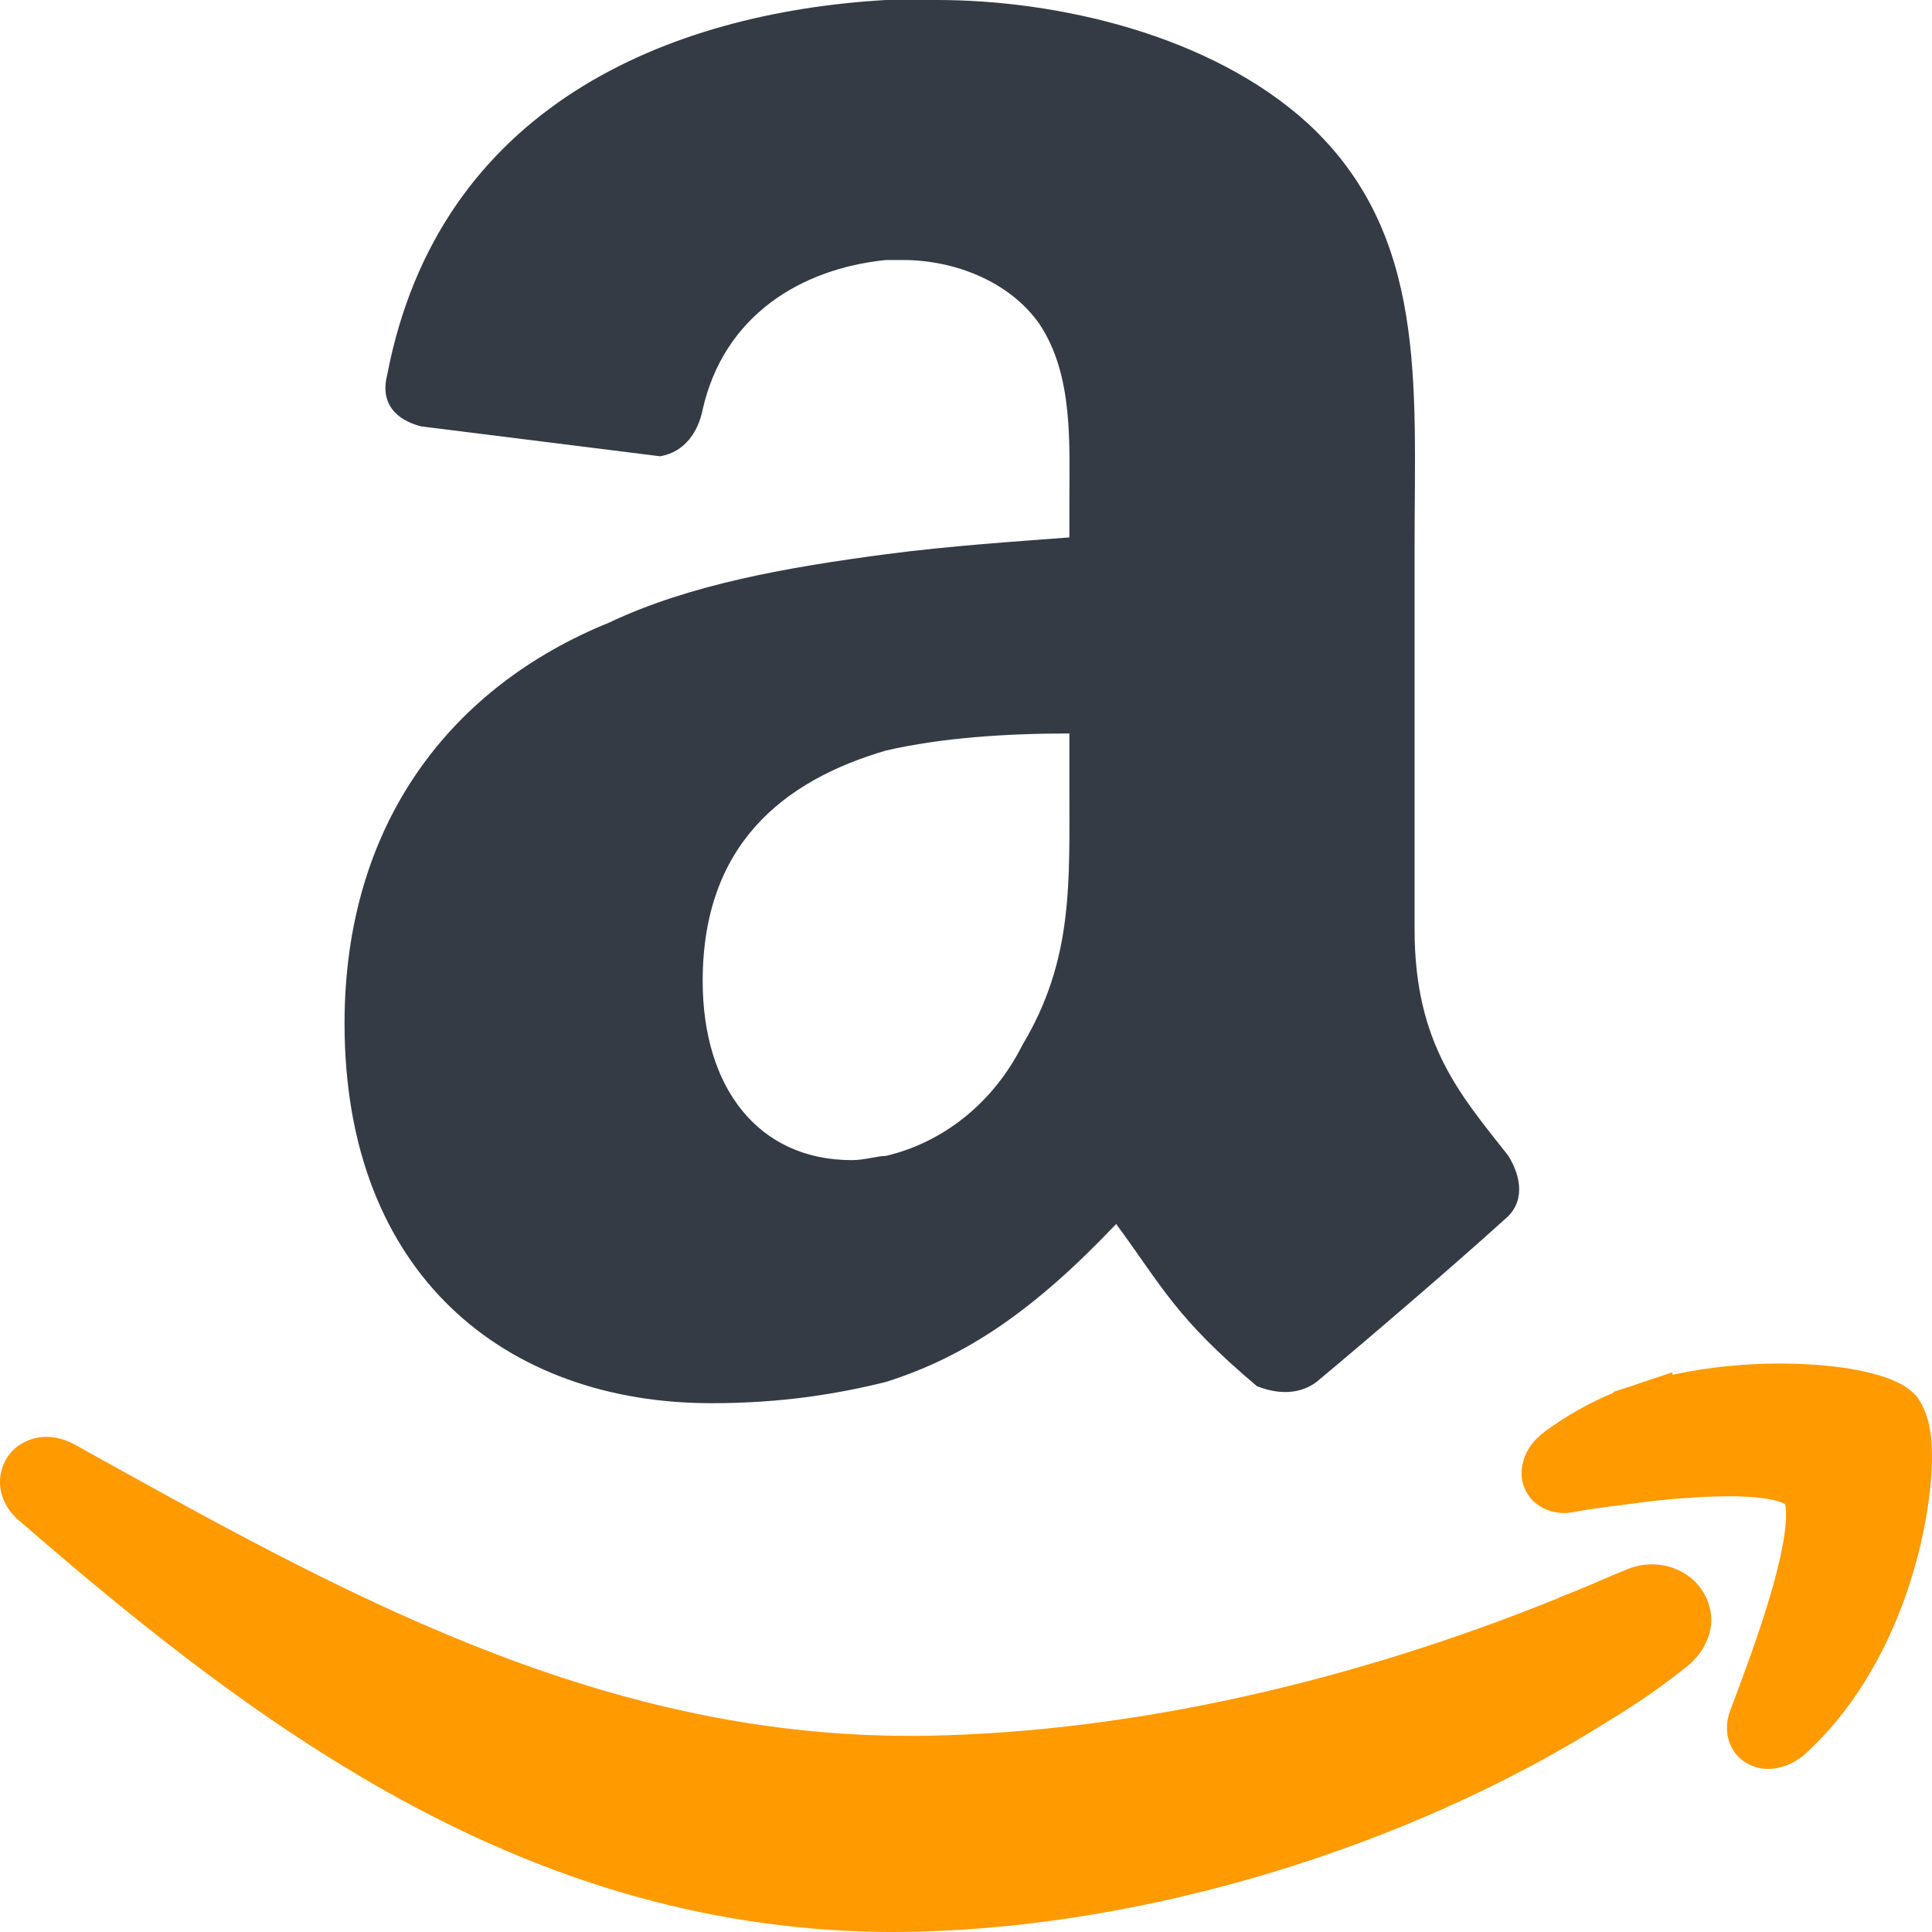
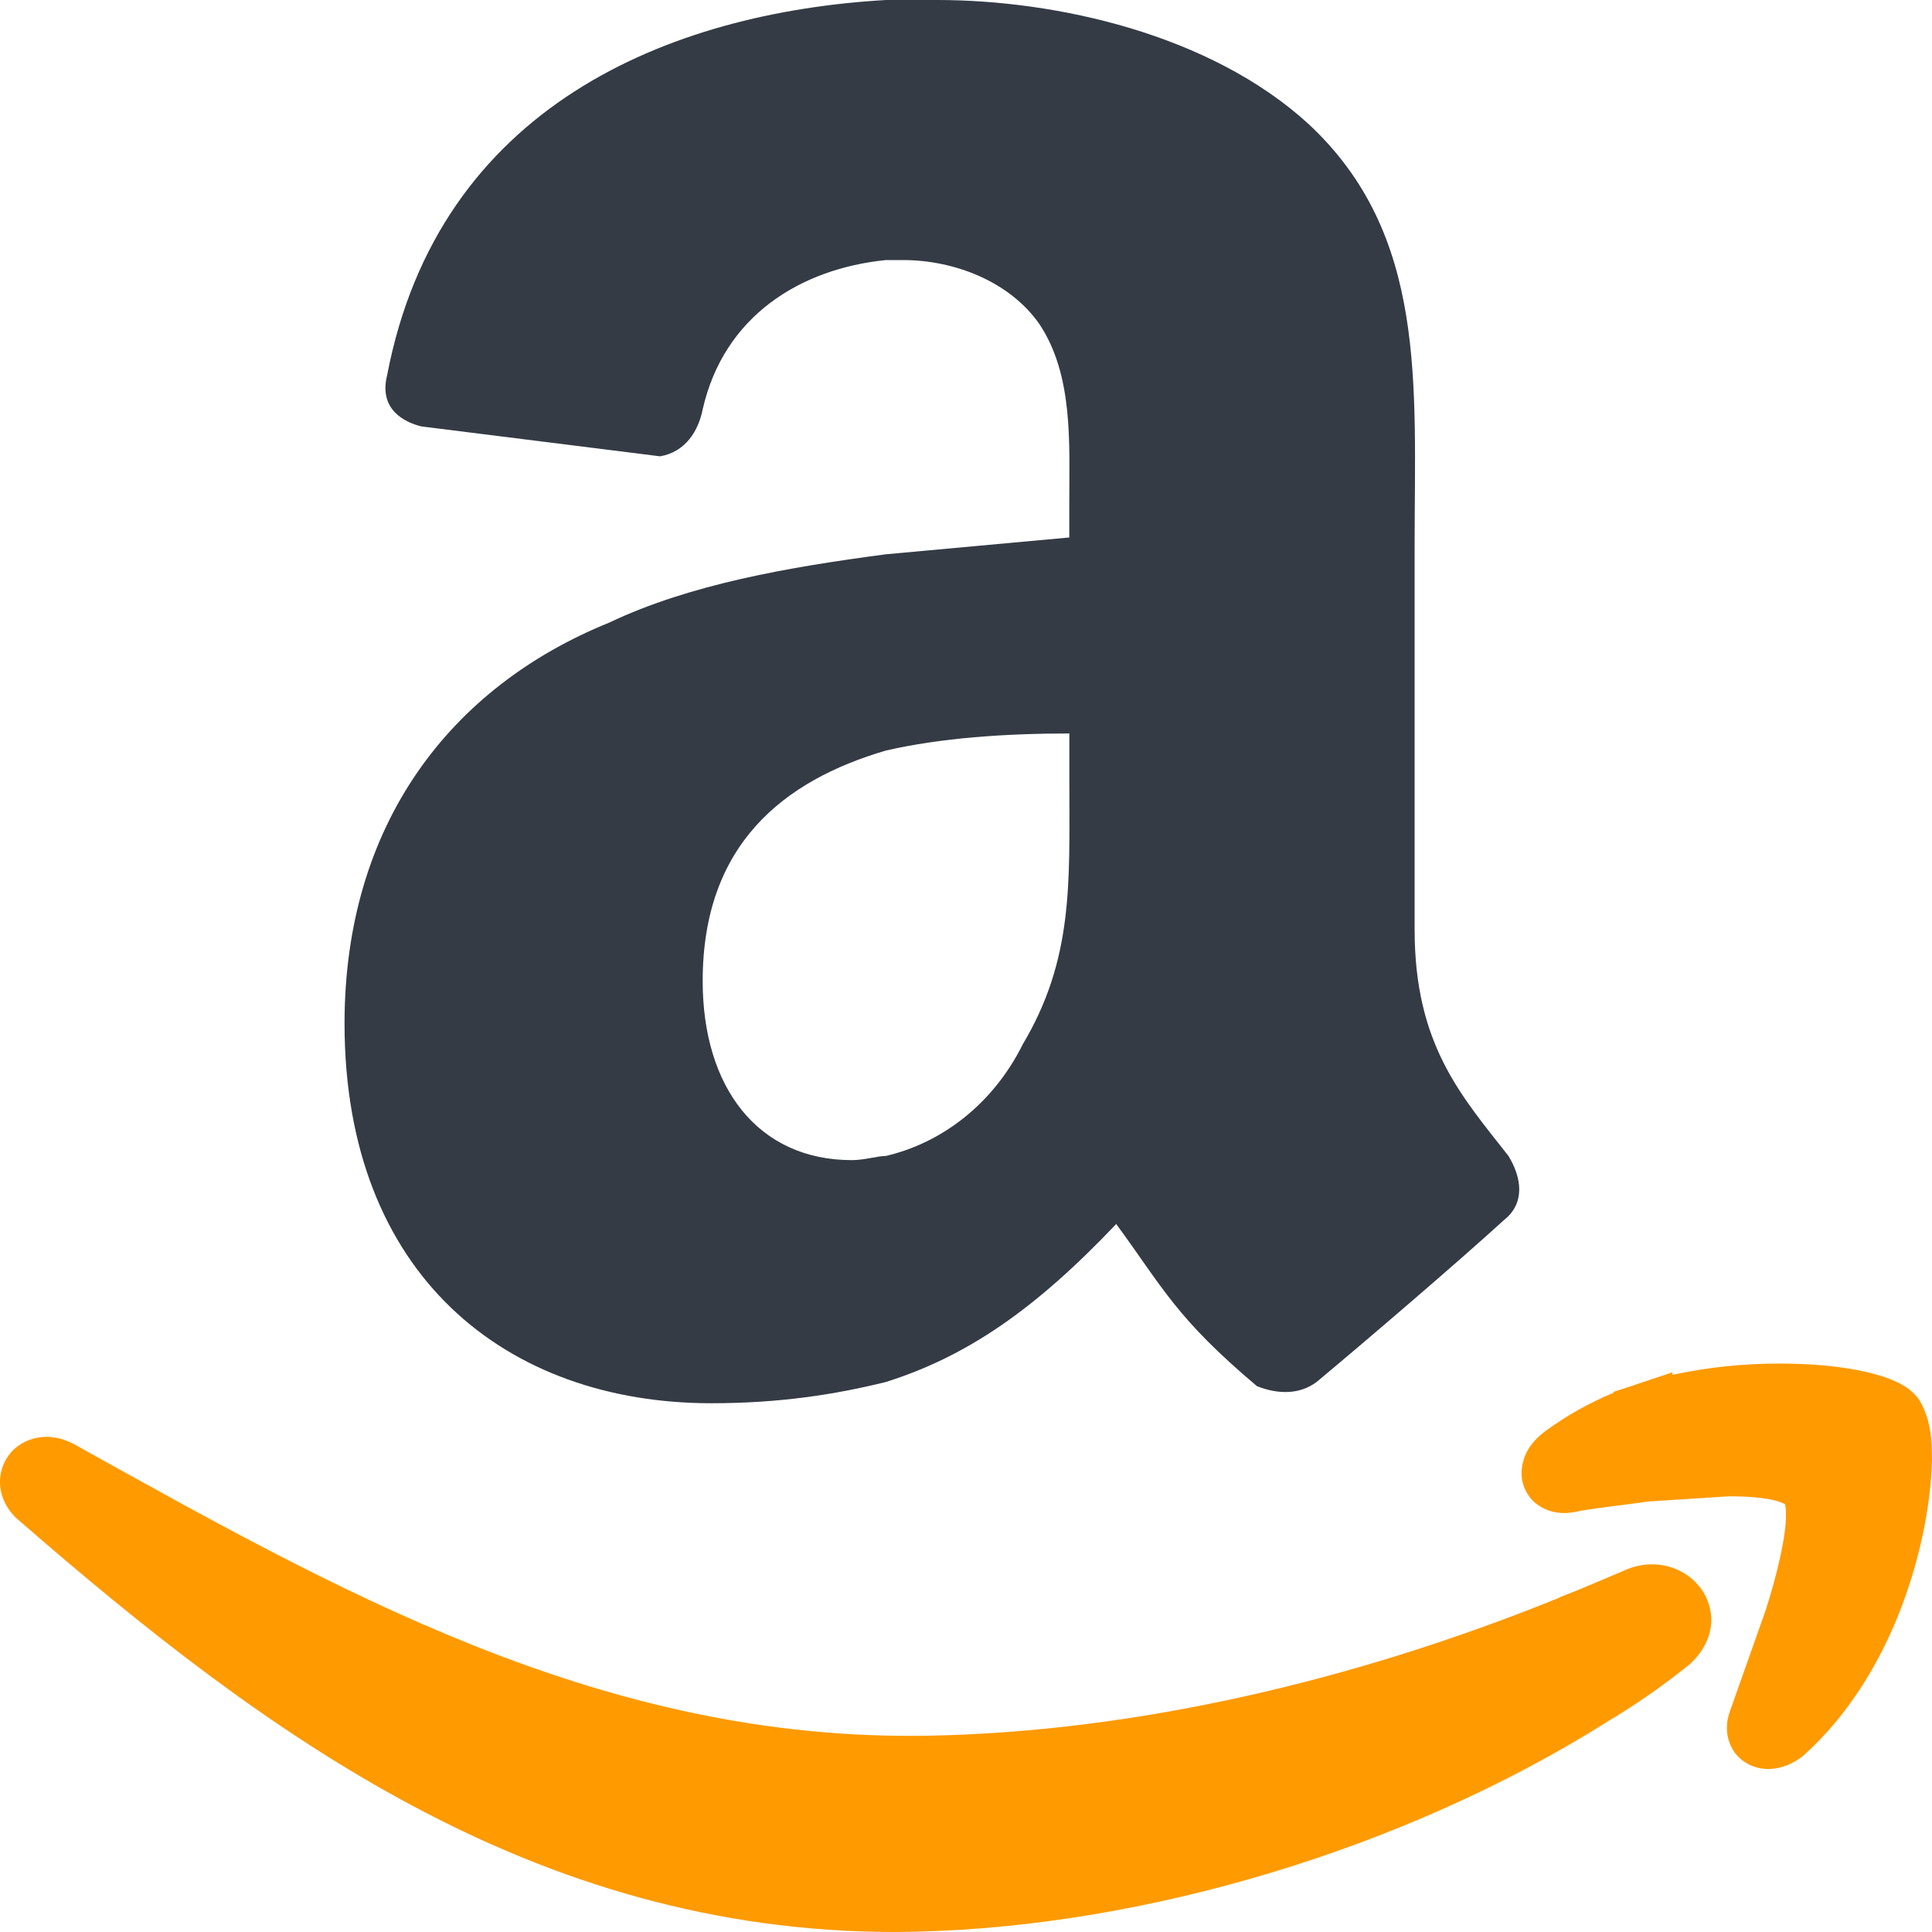
- <svg xmlns="http://www.w3.org/2000/svg" width="800px" height="800px" viewBox="0 0 48 48" version="1.1">
-   <defs>
- 
- </defs>
-   <g id="Icons" stroke="none" stroke-width="1" fill="none" fill-rule="evenodd">
-     <g id="Color-" transform="translate(-601, -560)">
-       <g id="Amazon" transform="translate(601, 560)">
-         <path d="M25.403,25.96 C24.66,27.442 23.388,28.396 22.01,28.718 C21.802,28.718 21.483,28.823 21.164,28.823 C18.835,28.823 17.458,27.021 17.458,24.373 C17.458,20.979 19.47,19.392 22.01,18.647 C23.388,18.33 24.979,18.223 26.568,18.223 L26.568,19.496 C26.568,21.933 26.673,23.839 25.403,25.96 L25.403,25.96 Z M26.568,13.352 C25.191,13.457 23.599,13.561 22.01,13.77 C19.575,14.092 17.139,14.516 15.13,15.47 C11.21,17.06 8.56,20.451 8.56,25.429 C8.56,31.686 12.584,34.862 17.673,34.862 C19.366,34.862 20.743,34.648 22.01,34.334 C24.028,33.696 25.719,32.53 27.731,30.409 C28.897,31.999 29.218,32.744 31.228,34.439 C31.758,34.648 32.289,34.648 32.709,34.334 C33.982,33.272 36.209,31.364 37.372,30.305 C37.902,29.881 37.798,29.243 37.476,28.718 C36.313,27.233 35.145,25.96 35.145,23.099 L35.145,13.561 C35.145,9.535 35.467,5.825 32.5,3.072 C30.065,0.85 26.249,0 23.283,0 L22.01,0 C16.612,0.313 10.894,2.646 9.618,9.323 C9.406,10.173 10.044,10.489 10.468,10.594 L16.4,11.336 C17.035,11.229 17.354,10.698 17.458,10.173 C17.986,7.841 19.894,6.675 22.01,6.46 L22.437,6.46 C23.709,6.46 25.087,6.991 25.826,8.053 C26.673,9.323 26.568,11.02 26.568,12.505 L26.568,13.352 L26.568,13.352 Z" fill="#343B45">
- 
- </path>
-         <path d="M47.994,35.946 L47.994,35.944 C47.972,35.444 47.867,35.063 47.659,34.746 L47.636,34.715 L47.611,34.684 C47.399,34.453 47.196,34.365 46.976,34.269 C46.318,34.015 45.361,33.88 44.21,33.877 C43.383,33.877 42.471,33.956 41.554,34.156 L41.551,34.094 L40.628,34.402 L40.611,34.41 L40.089,34.58 L40.089,34.602 C39.477,34.856 38.921,35.173 38.405,35.548 C38.083,35.788 37.818,36.107 37.803,36.596 C37.795,36.861 37.93,37.166 38.153,37.347 C38.376,37.528 38.636,37.59 38.865,37.59 C38.918,37.59 38.969,37.587 39.014,37.578 L39.059,37.576 L39.093,37.57 C39.545,37.474 40.202,37.409 40.973,37.302 C41.633,37.228 42.333,37.175 42.94,37.175 C43.369,37.172 43.755,37.203 44.021,37.259 C44.153,37.288 44.252,37.321 44.306,37.35 C44.325,37.355 44.34,37.364 44.348,37.369 C44.359,37.406 44.376,37.502 44.373,37.635 C44.379,38.143 44.165,39.086 43.868,40.007 C43.58,40.927 43.23,41.85 42.999,42.463 C42.943,42.604 42.906,42.76 42.906,42.929 C42.9,43.175 43.002,43.474 43.216,43.672 C43.425,43.869 43.696,43.948 43.922,43.948 L43.933,43.948 C44.272,43.945 44.56,43.81 44.808,43.615 C47.151,41.509 47.966,38.143 48,36.248 L47.994,35.946 Z M41.049,38.866 C40.809,38.863 40.564,38.92 40.335,39.027 C40.078,39.128 39.816,39.247 39.567,39.352 L39.203,39.504 L38.729,39.693 L38.729,39.699 C33.579,41.788 28.168,43.014 23.162,43.121 C22.978,43.127 22.792,43.127 22.614,43.127 C14.74,43.132 8.317,39.479 1.837,35.879 C1.612,35.76 1.377,35.698 1.152,35.698 C0.861,35.698 0.562,35.808 0.344,36.011 C0.127,36.217 -0.003,36.514 4.50895989e-05,36.816 C-0.003,37.208 0.209,37.57 0.505,37.804 C6.587,43.087 13.253,47.994 22.219,48 C22.394,48 22.572,47.994 22.75,47.992 C28.453,47.864 34.902,45.936 39.909,42.791 L39.94,42.771 C40.595,42.378 41.249,41.932 41.867,41.438 C42.251,41.153 42.516,40.707 42.516,40.244 C42.5,39.422 41.802,38.866 41.049,38.866 Z" id="Fill-237" fill="#FF9A00">
- 
- </path>
-       </g>
-     </g>
-   </g>
+ <svg xmlns="http://www.w3.org/2000/svg" width="800" height="800" viewBox="0 0 48 48" fill-rule="evenodd">
+   <path d="M25.403 25.96c-.742 1.482-2.015 2.437-3.392 2.759-.209 0-.528.104-.847.104-2.328 0-3.706-1.801-3.706-4.45 0-3.394 2.012-4.981 4.552-5.726 1.377-.316 2.969-.424 4.558-.424v1.273c0 2.437.104 4.343-1.166 6.463h0zm1.166-12.607l-4.558.418c-2.436.322-4.871.745-6.881 1.7-3.92 1.59-6.57 4.981-6.57 9.959 0 6.257 4.024 9.433 9.113 9.433 1.693 0 3.071-.215 4.338-.528 2.018-.638 3.708-1.804 5.721-3.925 1.166 1.59 1.487 2.335 3.497 4.029.531.209 1.061.209 1.482-.104 1.273-1.062 3.5-2.97 4.662-4.029.531-.424.426-1.062.104-1.587-1.163-1.485-2.331-2.759-2.331-5.619v-9.538c0-4.026.322-7.736-2.644-10.489C30.065.85 26.249 0 23.283 0H22.01C16.612.313 10.894 2.646 9.618 9.323c-.212.85.426 1.166.849 1.271l5.932.743c.635-.107.954-.638 1.058-1.163.528-2.332 2.436-3.498 4.552-3.713h.426c1.273 0 2.65.531 3.389 1.592.847 1.271.742 2.968.742 4.453v.847h0z" fill="#343b45" />
+   <path d="M47.994 35.946v-.003c-.023-.5-.127-.881-.336-1.197l-.023-.031-.025-.031c-.212-.232-.415-.319-.635-.415-.658-.254-1.614-.39-2.766-.392a12.54 12.54 0 0 0-2.656.28l-.003-.062-.923.308-.017.008-.522.169v.023a8.17 8.17 0 0 0-1.685.946c-.322.24-.587.559-.601 1.048a.98.98 0 0 0 .35.751 1.12 1.12 0 0 0 .711.243c.054 0 .104-.003.15-.011l.045-.003.034-.006c.452-.096 1.109-.161 1.88-.268l1.967-.127c.429-.003.816.028 1.081.085.133.028.231.062.285.09.02.006.034.014.042.02.011.037.028.133.025.265.006.508-.209 1.451-.505 2.372l-.869 2.456c-.056.141-.093.296-.093.466-.006.246.096.545.31.743a1.04 1.04 0 0 0 .706.277h.011c.339-.003.627-.138.875-.333 2.342-2.106 3.158-5.472 3.192-7.367l-.006-.302zm-6.945 2.92c-.24-.003-.485.054-.714.161l-.768.325-.364.152-.474.189v.006c-5.151 2.089-10.561 3.315-15.567 3.422-.183.006-.37.006-.548.006-7.874.006-14.297-3.648-20.777-7.248-.226-.119-.46-.181-.686-.181-.291 0-.59.11-.807.313a1.11 1.11 0 0 0-.344.805c-.003.392.209.754.505.988C6.587 43.087 13.253 47.994 22.219 48c.175 0 .353-.006.531-.008 5.704-.127 12.152-2.056 17.159-5.201l.031-.02a17.54 17.54 0 0 0 1.928-1.333c.384-.285.649-.731.649-1.194-.017-.822-.714-1.378-1.468-1.378z" fill="#ff9a00" />
</svg>
